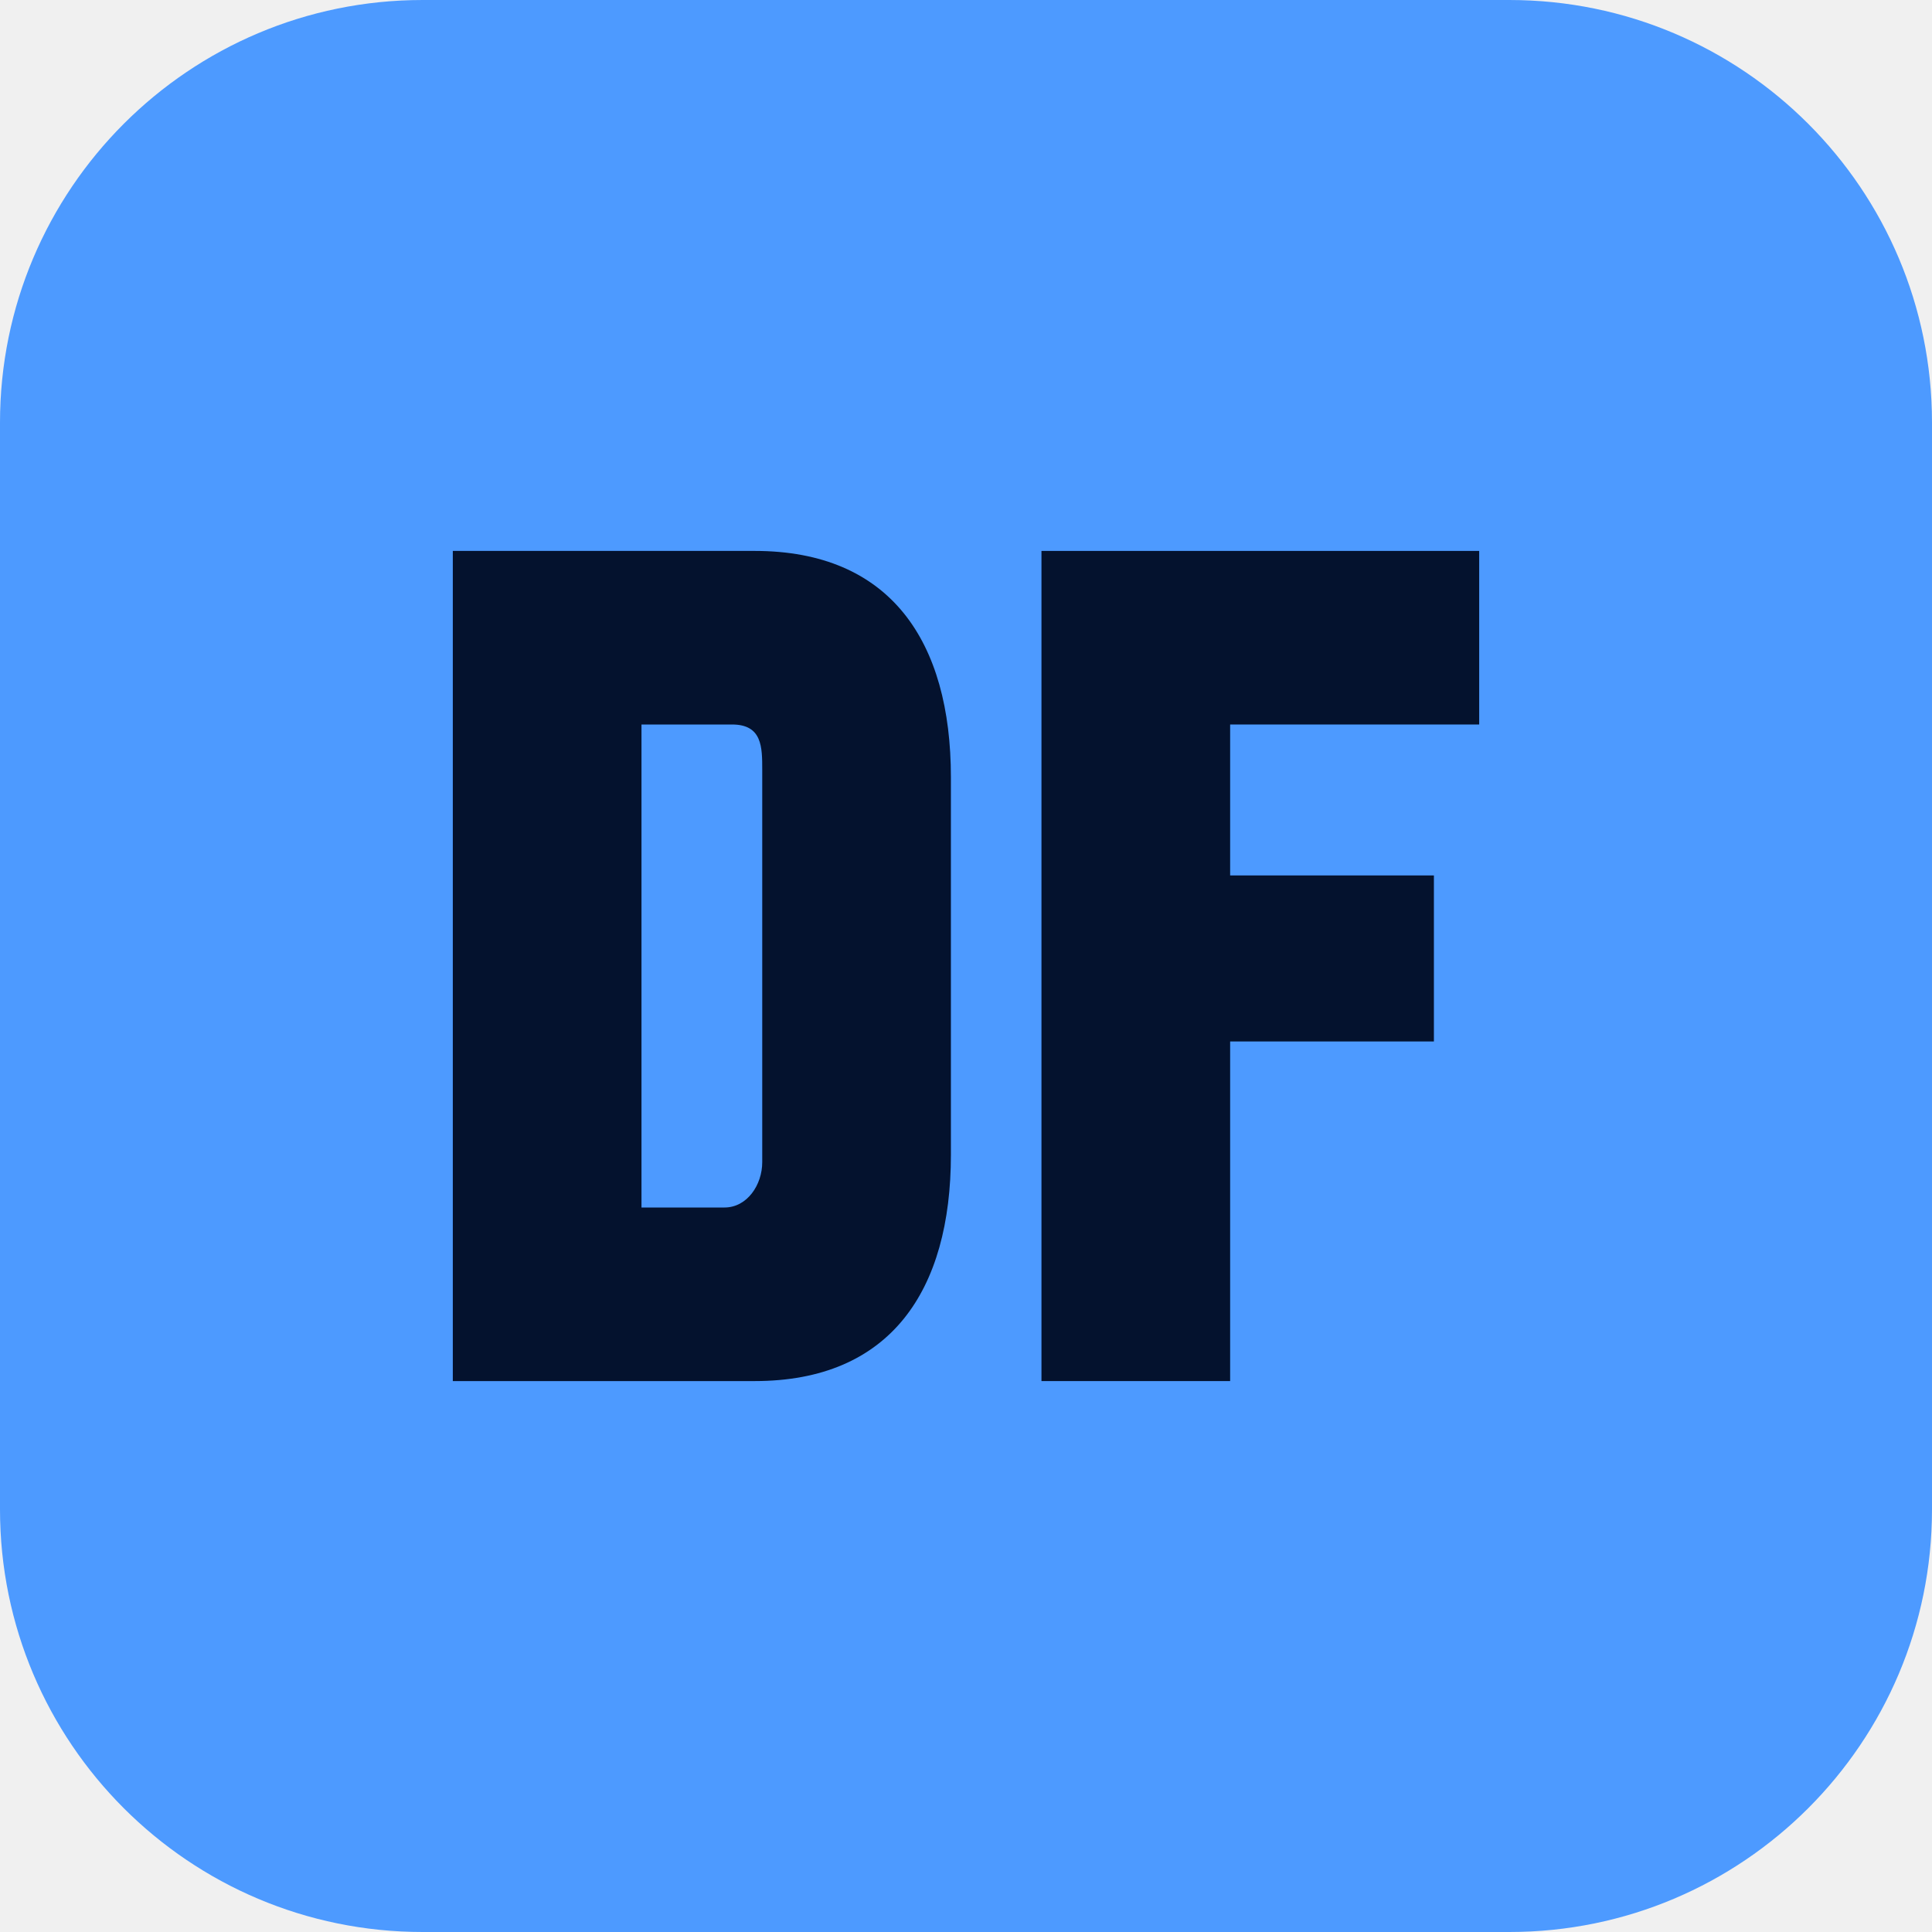
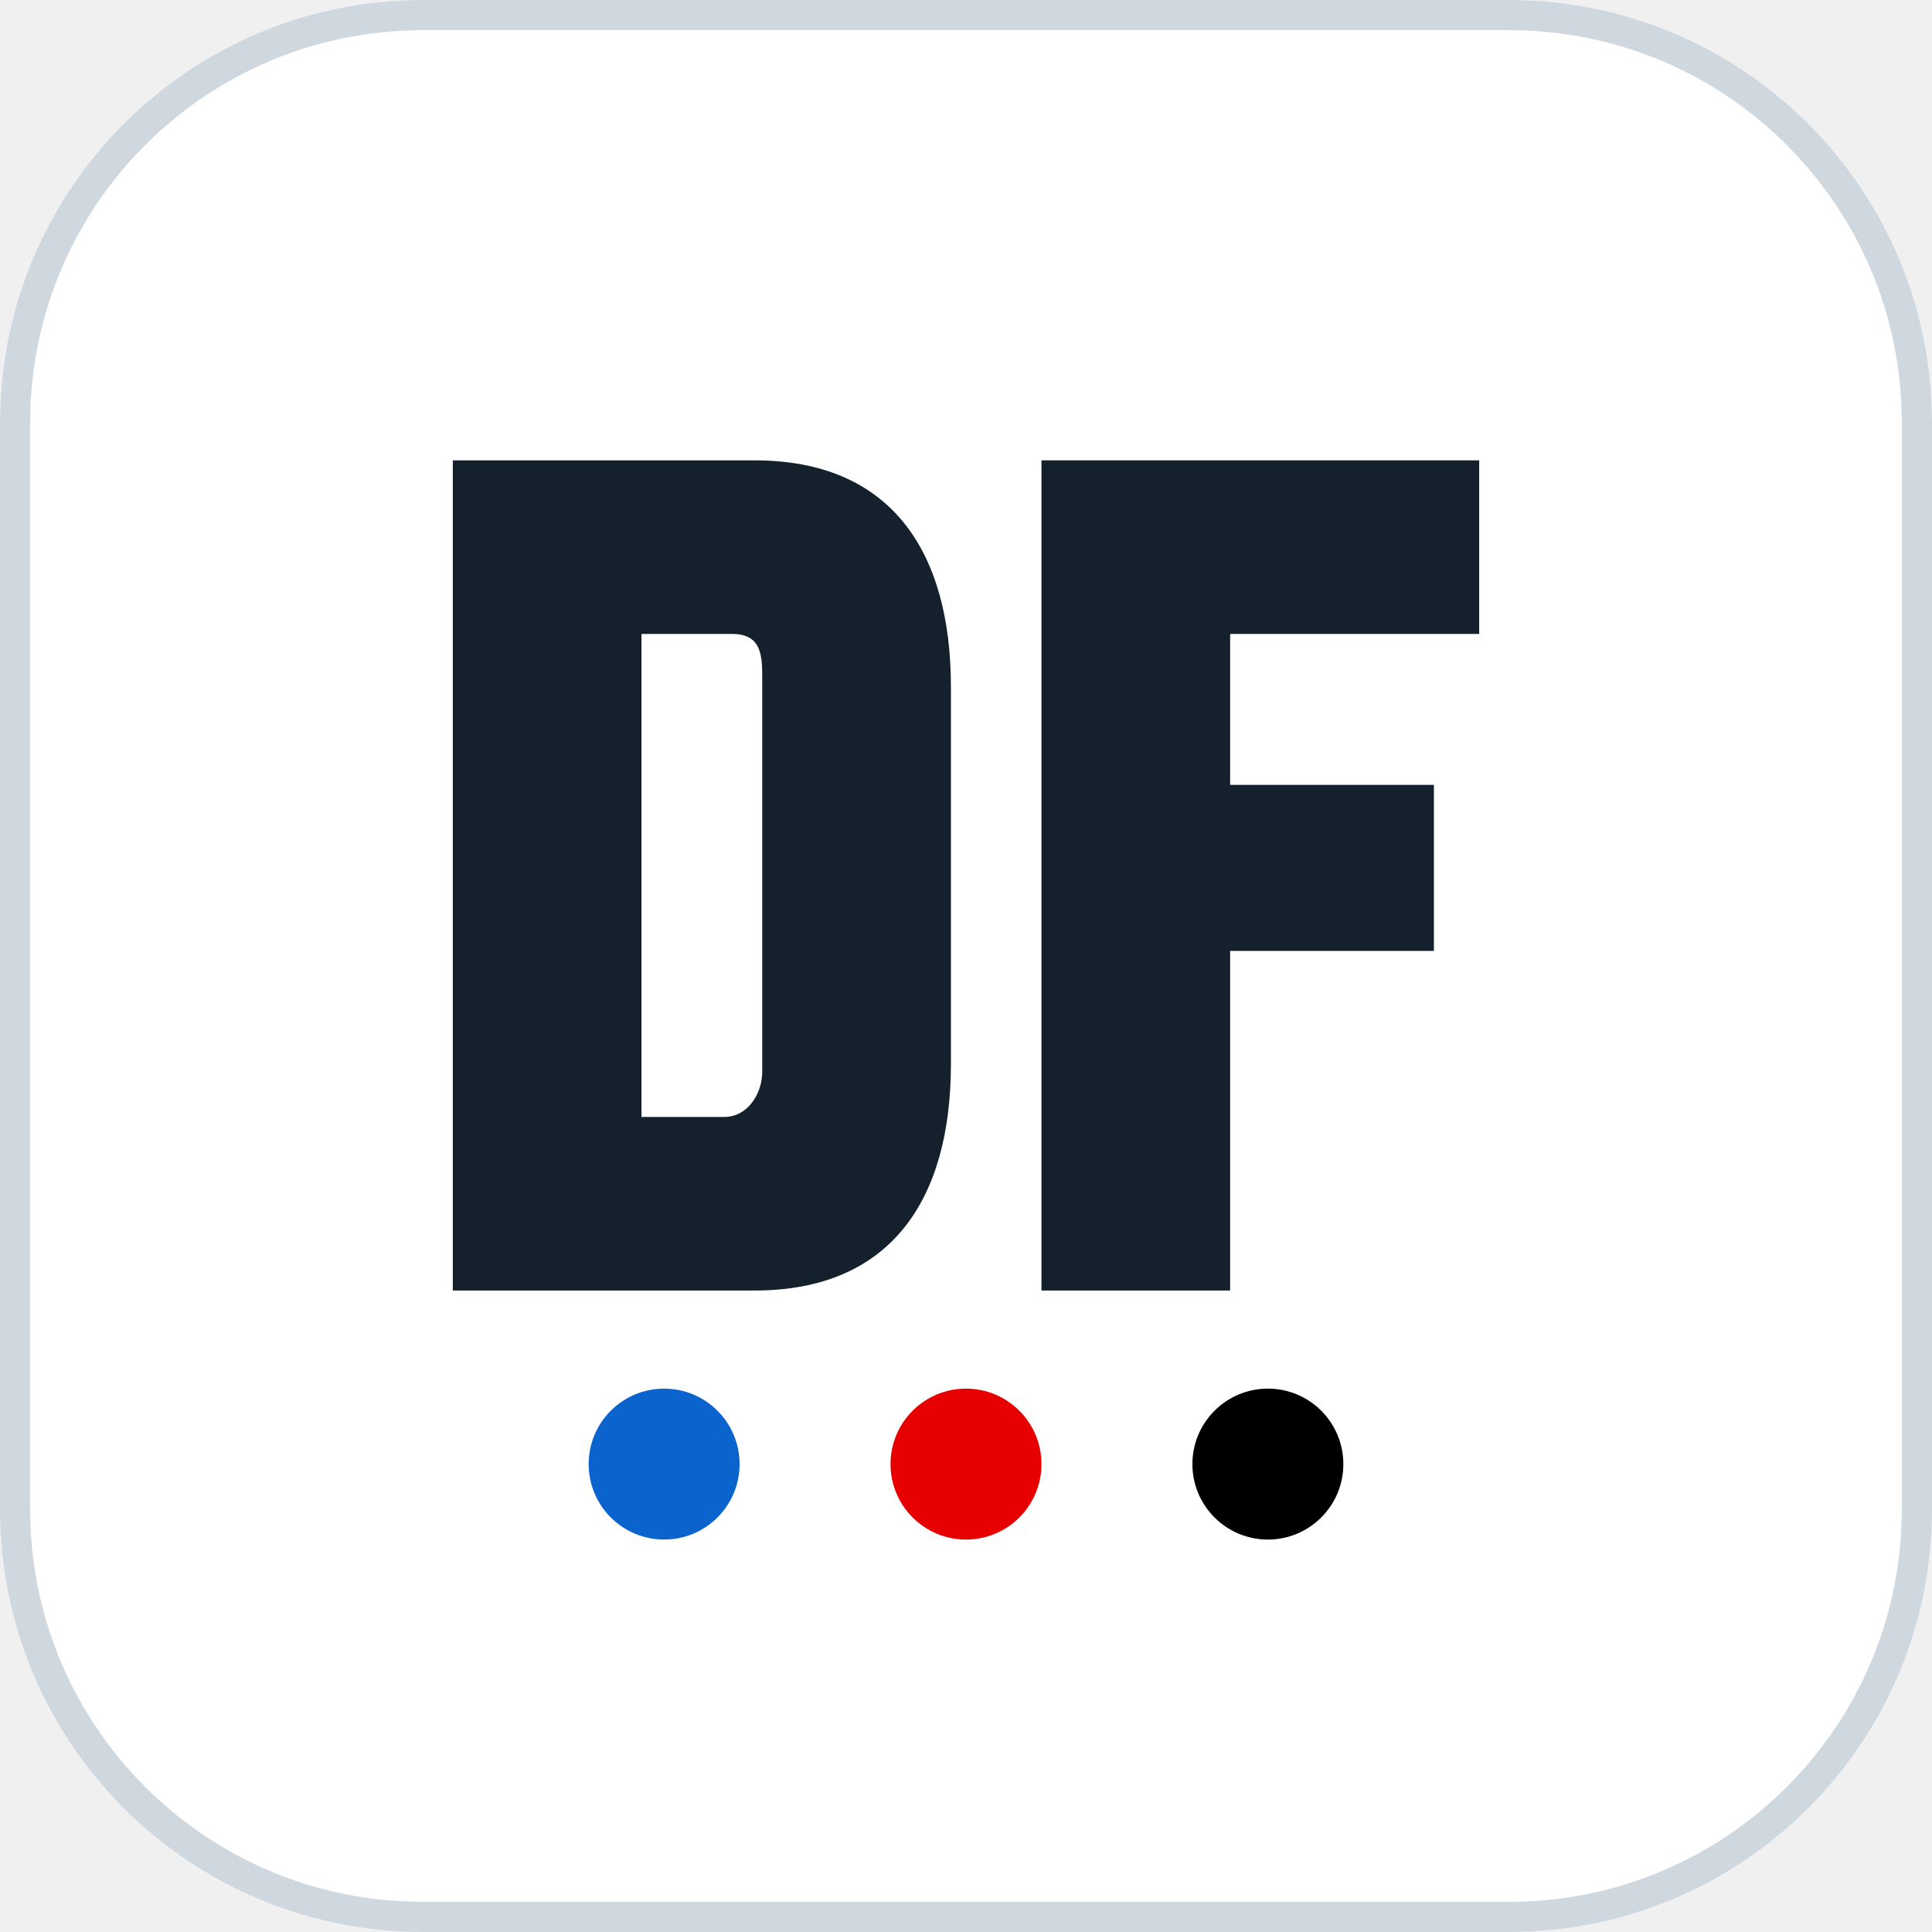
<svg xmlns="http://www.w3.org/2000/svg" viewBox="0 0 512 512">
-   <rect width="512" height="512" rx="112" fill="#4d9aff" />
-   <path fill="#04122e" fill-rule="evenodd" d="M120 146H200C236 146 252 170 252 206V306C252 342 236 366 200 366H120ZM170 192V320H192C198 320 202 314 202 308V204C202 198 202 192 194 192Z" />
-   <path fill="#04122e" d="M276 146H392V192H326V232H380V276H326V366H276Z" />
+   <rect width="512" height="512" rx="112" fill="#ffffff" />
+   <rect x="4" y="4" width="504" height="504" rx="108" fill="none" stroke="#cfd8df" stroke-width="8" />
+   <g transform="translate(0,-24)">
+     <path fill="#14202b" fill-rule="evenodd" d="M120 146H200C236 146 252 170 252 206V306C252 342 236 366 200 366H120ZM170 192V320H192C198 320 202 314 202 308V204C202 198 202 192 194 192Z" />
+     <path fill="#14202b" d="M276 146H392V192H326V232H380V276H326V366H276Z" />
+   </g>
+   <circle cx="176" cy="388" r="20" fill="#0b63ce" />
+   <circle cx="256" cy="388" r="20" fill="#e60000" />
+   <circle cx="336" cy="388" r="20" fill="#000000" />
</svg>
